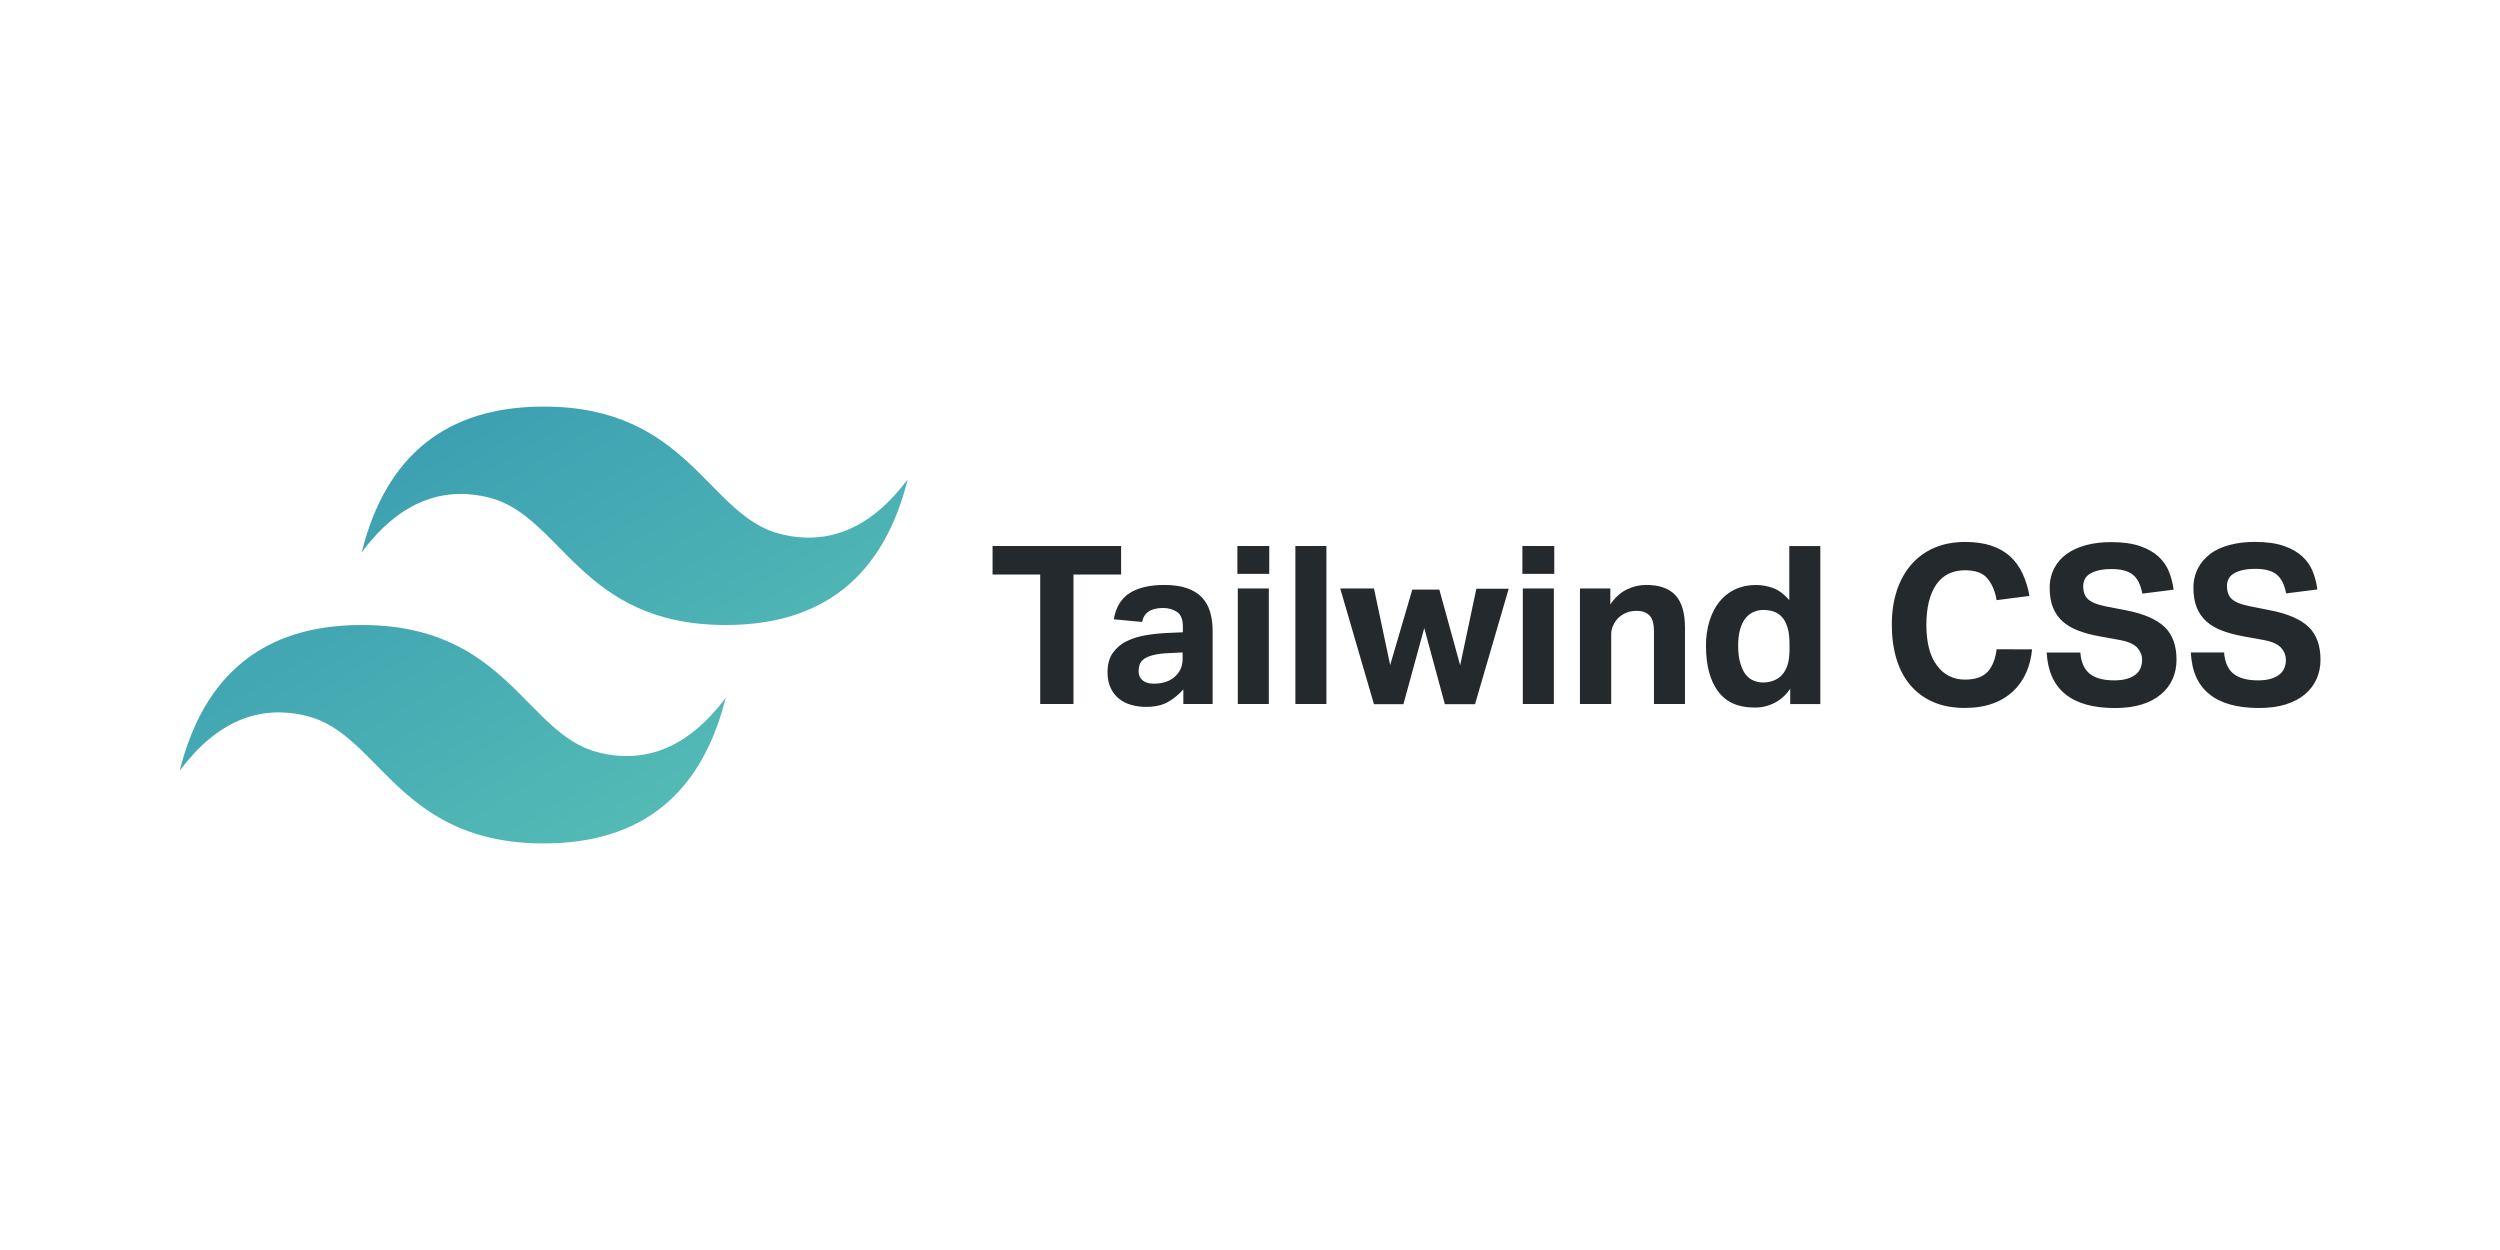
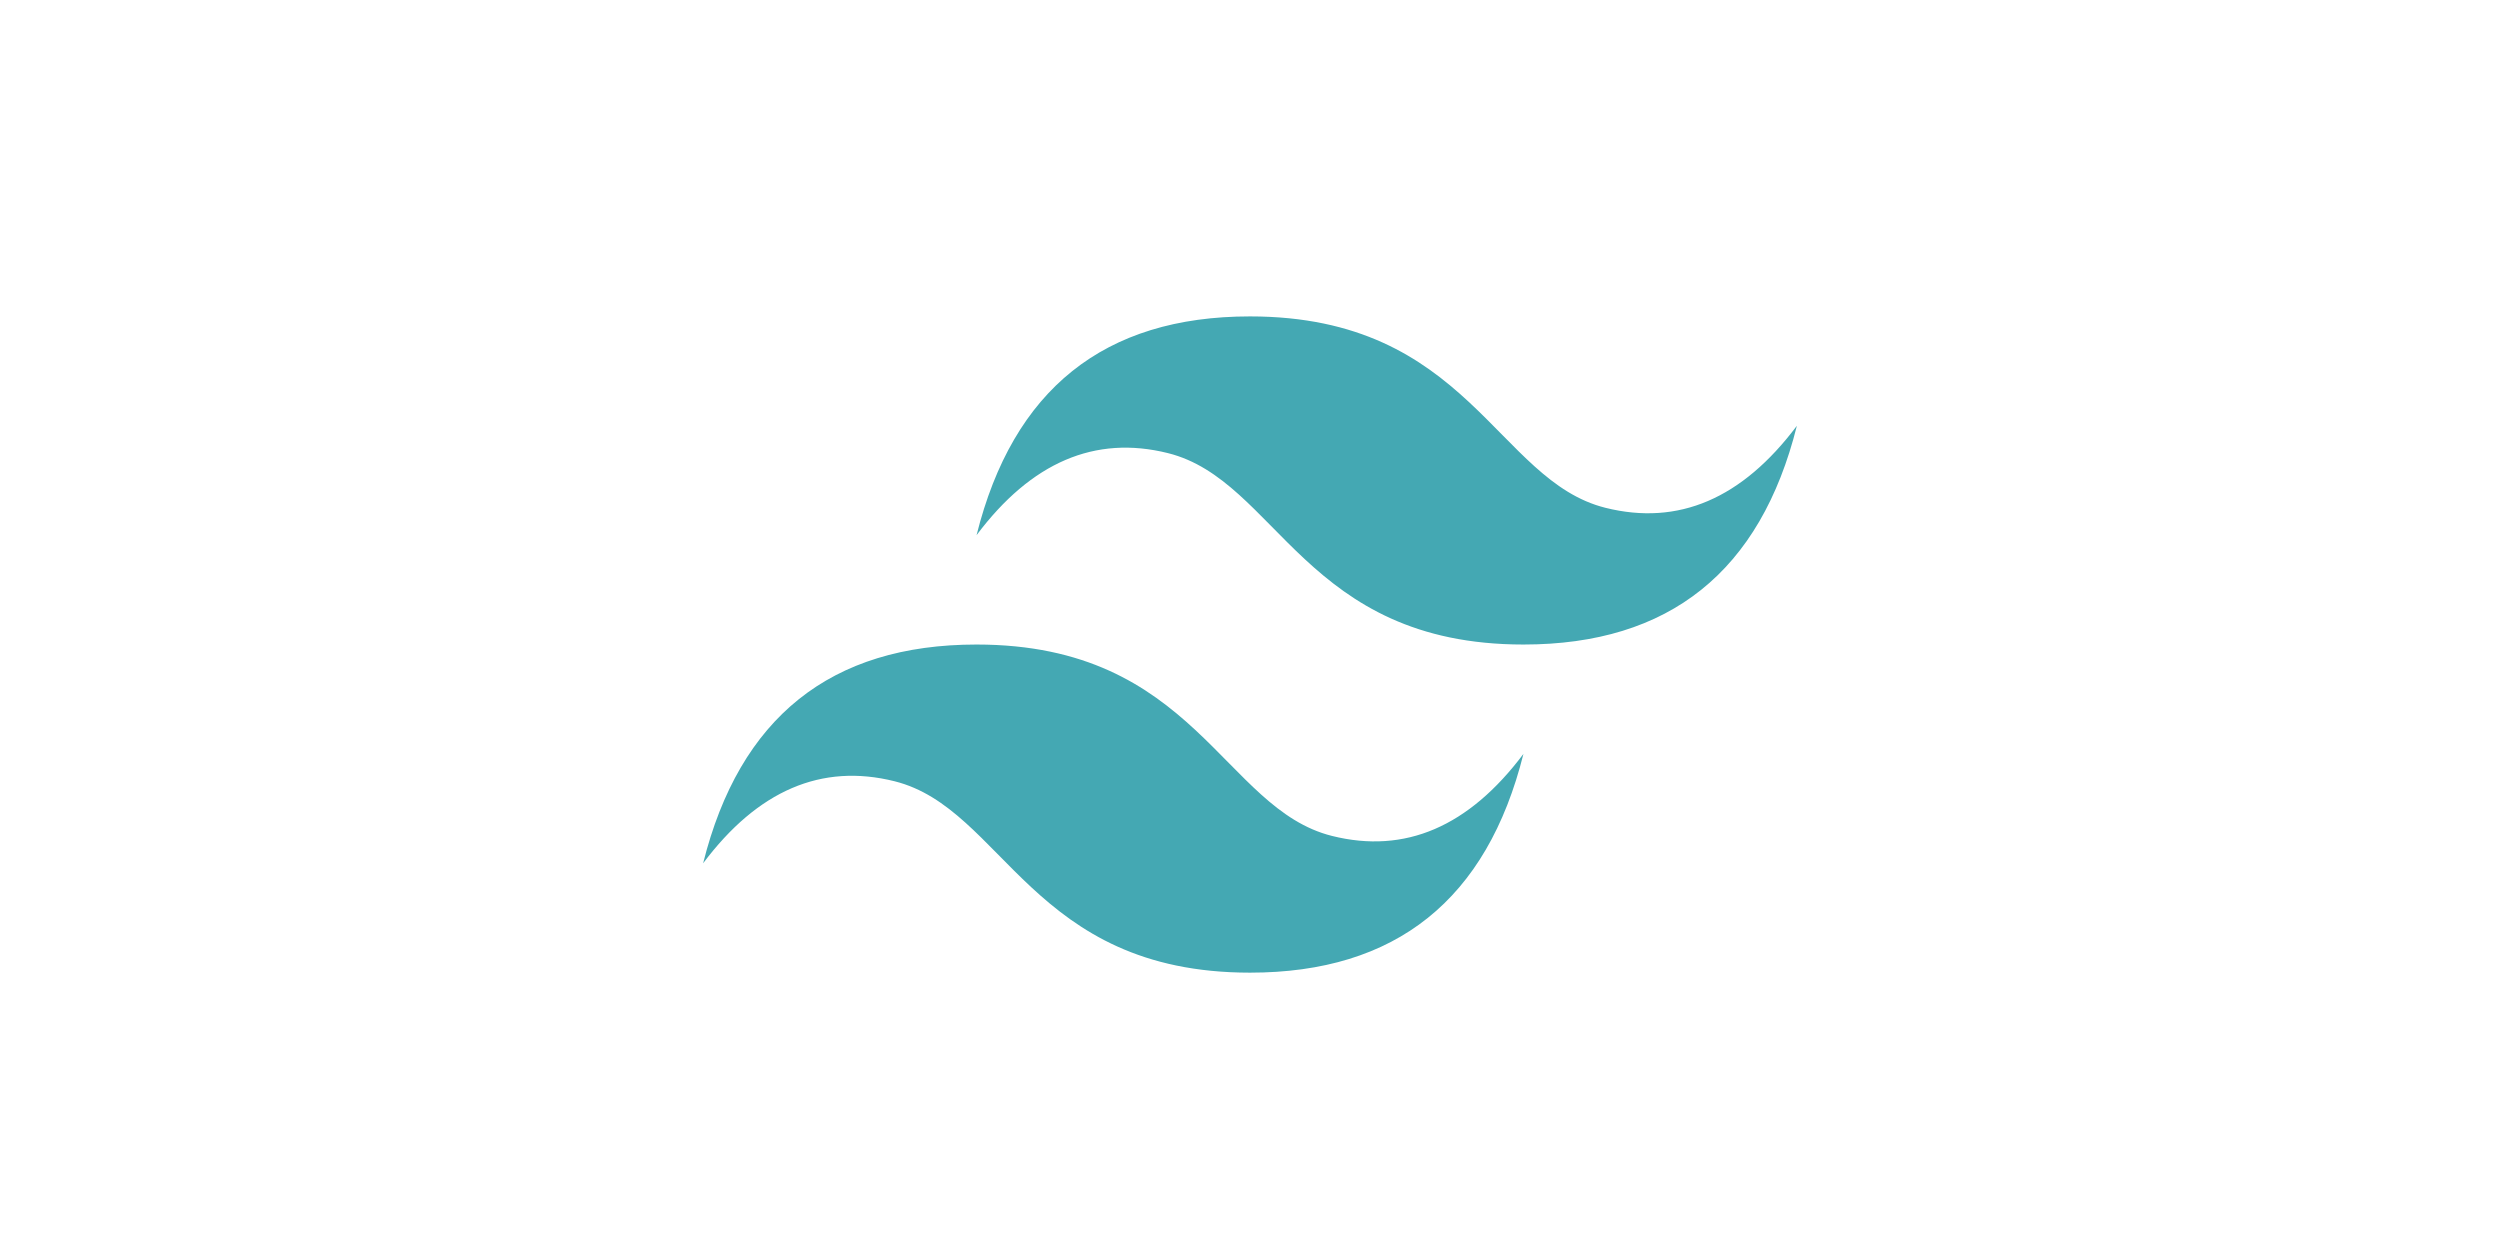
- <svg xmlns="http://www.w3.org/2000/svg" width="120" height="60">
-   <defs>
-     <linearGradient x1="7.294" y1=".881" y2="59.119" id="A" x2="42.237" gradientUnits="userSpaceOnUse">
-       <stop stop-color="#2383ae" offset="0%" />
-       <stop stop-color="#6dd7b9" offset="100%" />
-     </linearGradient>
-   </defs>
-   <g fill-rule="evenodd">
-     <path d="M16.03 26.506c1.164-4.66 4.077-6.99 8.736-6.99 6.99 0 7.862 5.24 11.356 6.115 2.33.583 4.368-.29 6.115-2.62C41.073 27.67 38.16 30 33.502 30c-6.99 0-7.862-5.24-11.356-6.115-2.33-.583-4.368.29-6.115 2.62zM7.294 36.99C8.46 32.33 11.37 30 16.03 30c6.99 0 7.862 5.24 11.356 6.115 2.33.583 4.368-.29 6.115-2.62-1.164 4.66-4.077 6.99-8.736 6.99-6.99 0-7.862-5.24-11.356-6.115-2.33-.583-4.368.29-6.115 2.62z" fill="url(#A)" transform="translate(1.333)" />
-     <path d="M49.93 27.578h-2.287v-1.37h6.17v1.37h-2.286v6.214H49.93zm6.87 5.513a2.91 2.91 0 0 1-.74.605c-.272.156-.625.234-1.058.234a2.56 2.56 0 0 1-.707-.096c-.224-.064-.42-.163-.586-.297s-.3-.305-.398-.515-.15-.458-.15-.75c0-.382.085-.694.256-.935a1.73 1.73 0 0 1 .67-.563c.276-.135.586-.23.93-.287a8.44 8.44 0 0 1 1.049-.106l.712-.032v-.276c0-.34-.093-.574-.282-.7s-.41-.19-.664-.19c-.59 0-.926.223-1.01.67l-1.36-.127c.098-.58.354-1 .765-1.26s.965-.388 1.66-.388c.425 0 .787.05 1.085.154s.538.25.718.44a1.71 1.71 0 0 1 .394.696c.082.272.122.58.122.92v3.505H56.8v-.7zm-.032-1.774l-.66.032c-.312.013-.564.046-.755.096s-.34.112-.44.186-.173.16-.207.26-.053.21-.053.33c0 .184.064.33.19.435s.305.16.53.16c.384 0 .696-.088.936-.266.135-.1.246-.226.33-.377s.127-.342.127-.568v-.287zm2.646-3.07h1.49v5.544h-1.49zm-.02-2.04h1.53v1.338h-1.53zm2.784 0h1.49v7.584h-1.49zm2.157 2.04h1.616l.777 3.675L67.79 28.3h1.298l1 3.633.777-3.675h1.553l-1.617 5.544h-1.447l-.99-3.654-1 3.654H65.95l-1.616-5.544zm8.76 0h1.49v5.544h-1.49zm-.02-2.04h1.53v1.338h-1.53zm2.774 2.04h1.447v.765c.22-.325.48-.563.78-.712s.615-.223.94-.223c.632 0 1.1.165 1.405.494s.458.848.458 1.556v3.664H79.39V30.33c0-.4-.074-.655-.224-.797s-.347-.212-.595-.212c-.19 0-.356.03-.495.085s-.268.138-.388.244c-.1.1-.183.218-.25.356a1.03 1.03 0 0 0-.1.451v3.335h-1.5v-5.544zm10.08 4.812a2 2 0 0 1-1.723.903c-.78 0-1.36-.262-1.745-.786s-.574-1.25-.574-2.177a3.99 3.99 0 0 1 .166-1.184c.11-.358.267-.666.473-.924a2.12 2.12 0 0 1 .755-.6c.3-.14.635-.212 1.01-.212.276 0 .55.05.823.15s.53.3.772.574v-2.592h1.49v7.584H85.93v-.733zm-.032-2.103c0-.354-.03-.637-.1-.85s-.158-.385-.292-.52c-.128-.127-.268-.2-.42-.25a1.78 1.78 0 0 0-.451-.058 1.14 1.14 0 0 0-.463.096c-.146.064-.272.163-.383.297s-.197.312-.26.53-.096.48-.096.786c0 .332.03.61.1.834s.143.404.25.542.23.237.372.297.295.1.458.1c.354 0 .645-.103.872-.308a1.3 1.3 0 0 0 .313-.515c.066-.202.1-.462.1-.78v-.19zm11.642.212c-.036.404-.13.777-.282 1.12a2.76 2.76 0 0 1-.627.892 2.79 2.79 0 0 1-.979.589c-.386.14-.834.212-1.345.212-.574 0-1.08-.096-1.516-.287a2.98 2.98 0 0 1-1.095-.807c-.295-.347-.516-.767-.665-1.26s-.223-1.036-.223-1.63c0-.616.08-1.168.244-1.657s.398-.906.702-1.253.674-.613 1.106-.797.923-.276 1.47-.276c.482 0 .903.06 1.26.18s.66.294.905.52.44.5.59.818a4.32 4.32 0 0 1 .329 1.073l-1.575.202c-.078-.446-.23-.797-.45-1.052s-.578-.382-1.06-.382c-.61 0-1.073.228-1.387.685s-.475 1.102-.475 1.938c0 .843.17 1.5.506 1.944a1.6 1.6 0 0 0 1.356.68c.49 0 .85-.126 1.08-.377s.373-.61.43-1.078zm2.317.15c.035.467.186.807.45 1.02s.657.32 1.175.32c.248 0 .458-.027.628-.08s.308-.124.415-.212a.75.75 0 0 0 .228-.313 1.08 1.08 0 0 0 .069-.393c0-.2-.073-.385-.222-.558s-.422-.3-.82-.377l-.99-.18c-.4-.07-.734-.163-1.032-.276s-.548-.26-.75-.44-.356-.402-.462-.664-.16-.574-.16-.935a2.03 2.03 0 0 1 .218-.956 1.96 1.96 0 0 1 .606-.69c.26-.184.57-.324.93-.42s.76-.143 1.192-.143c.553 0 1.014.064 1.383.19s.667.295.894.505.395.45.505.728.183.563.22.86l-1.5.19c-.078-.418-.228-.72-.45-.903s-.562-.276-1.016-.276c-.27 0-.49.023-.665.07s-.314.106-.42.18a.62.62 0 0 0-.224.26c-.042.1-.064.202-.064.308 0 .283.08.496.24.637s.43.252.813.33l1.042.202c.823.163 1.426.427 1.81.79s.574.9.574 1.577c0 .332-.062.64-.186.92a2.06 2.06 0 0 1-.554.733 2.6 2.6 0 0 1-.919.489c-.368.117-.8.175-1.298.175-1.036 0-1.828-.22-2.377-.664s-.846-1.1-.9-2.002h1.606zm6.9 0c.035.467.186.807.45 1.02s.66.32 1.175.32c.25 0 .458-.027.63-.08s.308-.124.415-.212a.75.75 0 0 0 .228-.313 1.08 1.08 0 0 0 .069-.393.84.84 0 0 0-.223-.558c-.15-.173-.422-.3-.82-.377l-.99-.18c-.4-.07-.734-.163-1.032-.276s-.548-.26-.75-.44-.356-.402-.463-.664-.16-.574-.16-.935a2.03 2.03 0 0 1 .218-.956c.146-.276.348-.507.606-.7s.57-.324.93-.42.76-.143 1.192-.143c.553 0 1.014.064 1.383.19s.666.295.894.505.396.45.505.728.183.563.22.86l-1.5.19c-.078-.418-.228-.72-.45-.903s-.562-.276-1.016-.276c-.27 0-.49.023-.665.07s-.314.106-.42.18a.62.62 0 0 0-.224.26c-.043.1-.064.202-.064.308 0 .283.08.496.24.637s.43.252.814.33L109 29.3c.823.163 1.426.427 1.81.79s.574.9.574 1.577a2.24 2.24 0 0 1-.186.919 2.05 2.05 0 0 1-.554.733c-.244.21-.55.372-.92.49s-.8.175-1.297.175c-1.036 0-1.828-.22-2.378-.664s-.846-1.1-.888-2.002z" fill="#24292e" />
-   </g>
+ <svg xmlns="http://www.w3.org/2000/svg" width="120" height="60" viewBox="0 0 32 32">
+   <path d="M9,13.7q1.4-5.6,7-5.6c5.6,0,6.3,4.2,9.1,4.9q2.8.7,4.9-2.1-1.4,5.6-7,5.6c-5.6,0-6.3-4.2-9.1-4.9Q11.1,10.9,9,13.7ZM2,22.1q1.4-5.6,7-5.6c5.6,0,6.3,4.2,9.1,4.9q2.8.7,4.9-2.1-1.4,5.6-7,5.6c-5.6,0-6.3-4.2-9.1-4.9Q4.1,19.3,2,22.1Z" style="fill:#44a8b3" />
</svg>
